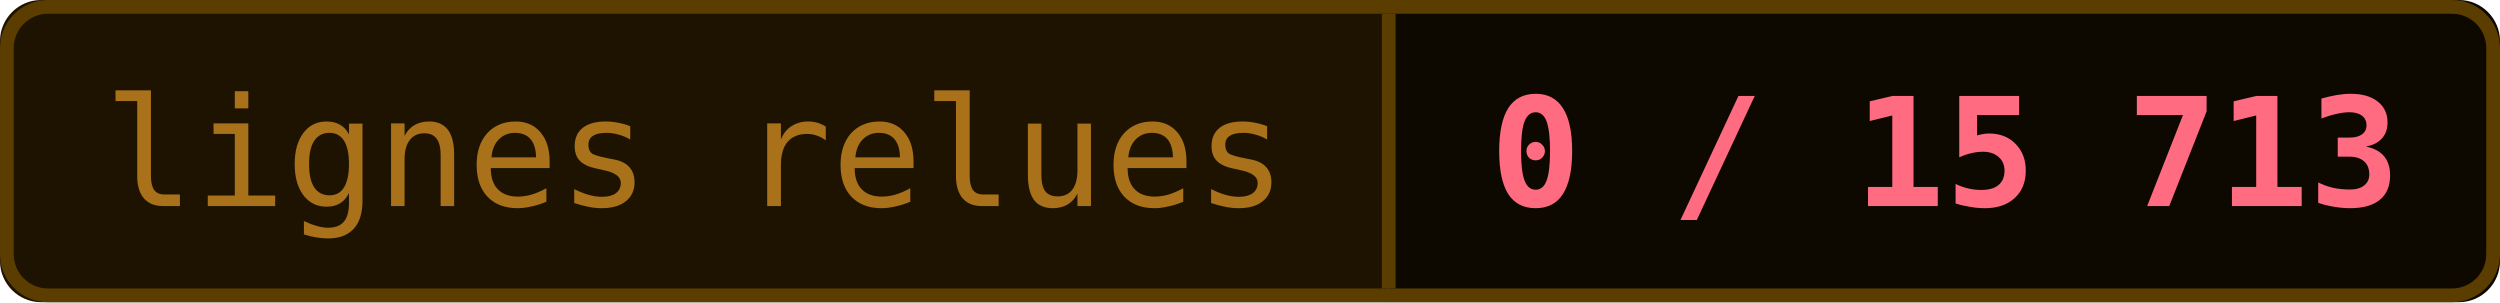
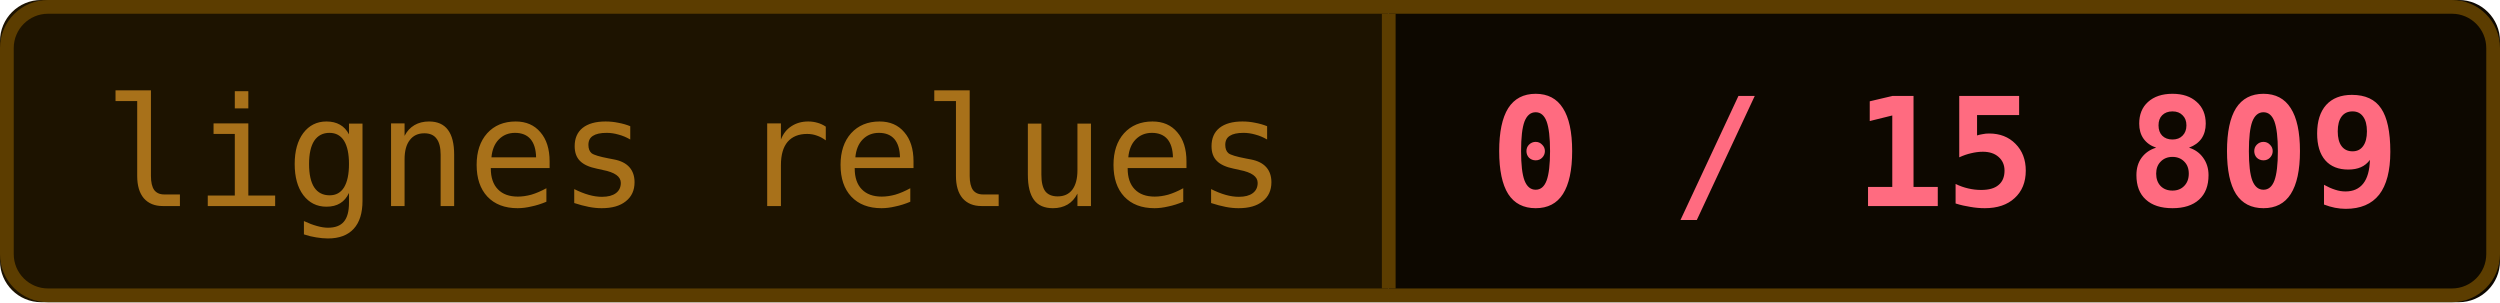
- <svg xmlns="http://www.w3.org/2000/svg" width="182" height="22" viewBox="0 0 182 22" role="img" aria-label="lignes relues : 0 / 15 713">
+ <svg xmlns="http://www.w3.org/2000/svg" width="182" height="22" viewBox="0 0 182 22" role="img" aria-label="lignes relues : 0 / 15 809">
  <clipPath id="r">
    <rect width="182" height="22" rx="3" />
  </clipPath>
  <g clip-path="url(#r)">
    <rect width="101.1" height="22" fill="#1d1300" />
    <rect x="101.1" width="81.0" height="22" fill="#0d0800" />
  </g>
  <rect x=".5" y=".5" width="181" height="21" rx="3" fill="none" stroke="#5c3d00" />
  <line x1="101.1" y1="1" x2="101.1" y2="21" stroke="#5c3d00" />
  <g text-anchor="middle" font-family="'JetBrains Mono', 'Cascadia Mono', Consolas, Menlo, 'DejaVu Sans Mono', monospace" font-size="11">
    <text x="50.6" y="15" fill="#a8711a" textLength="87" lengthAdjust="spacingAndGlyphs">lignes relues</text>
    <g class="s0">
-       <text x="141.6" y="15" fill="#ff6b80" font-weight="700" textLength="67" lengthAdjust="spacingAndGlyphs">0 / 15 713</text>
+       <text x="141.6" y="15" fill="#ff6b80" font-weight="700" textLength="67" lengthAdjust="spacingAndGlyphs">0 / 15 809</text>
    </g>
  </g>
</svg>
